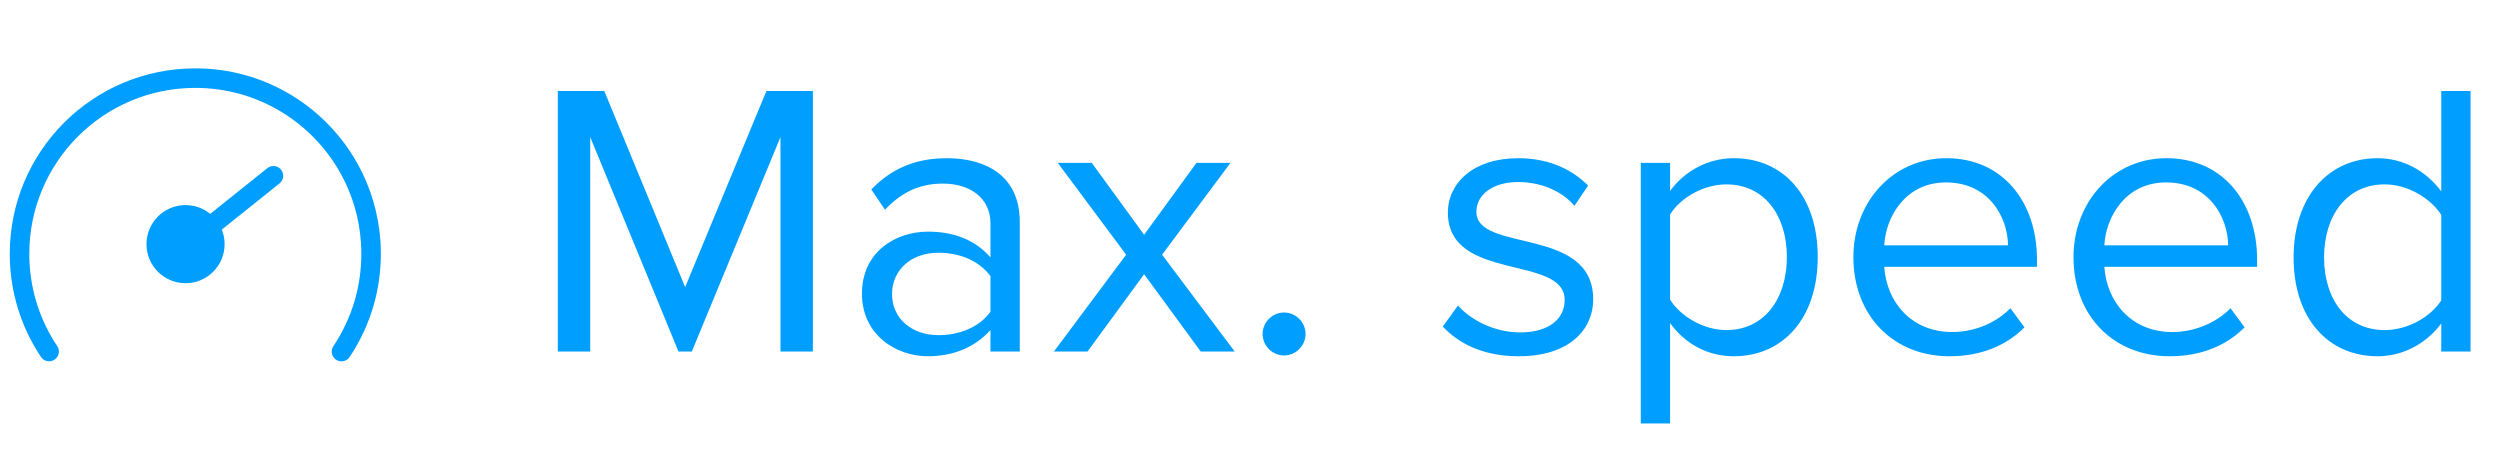
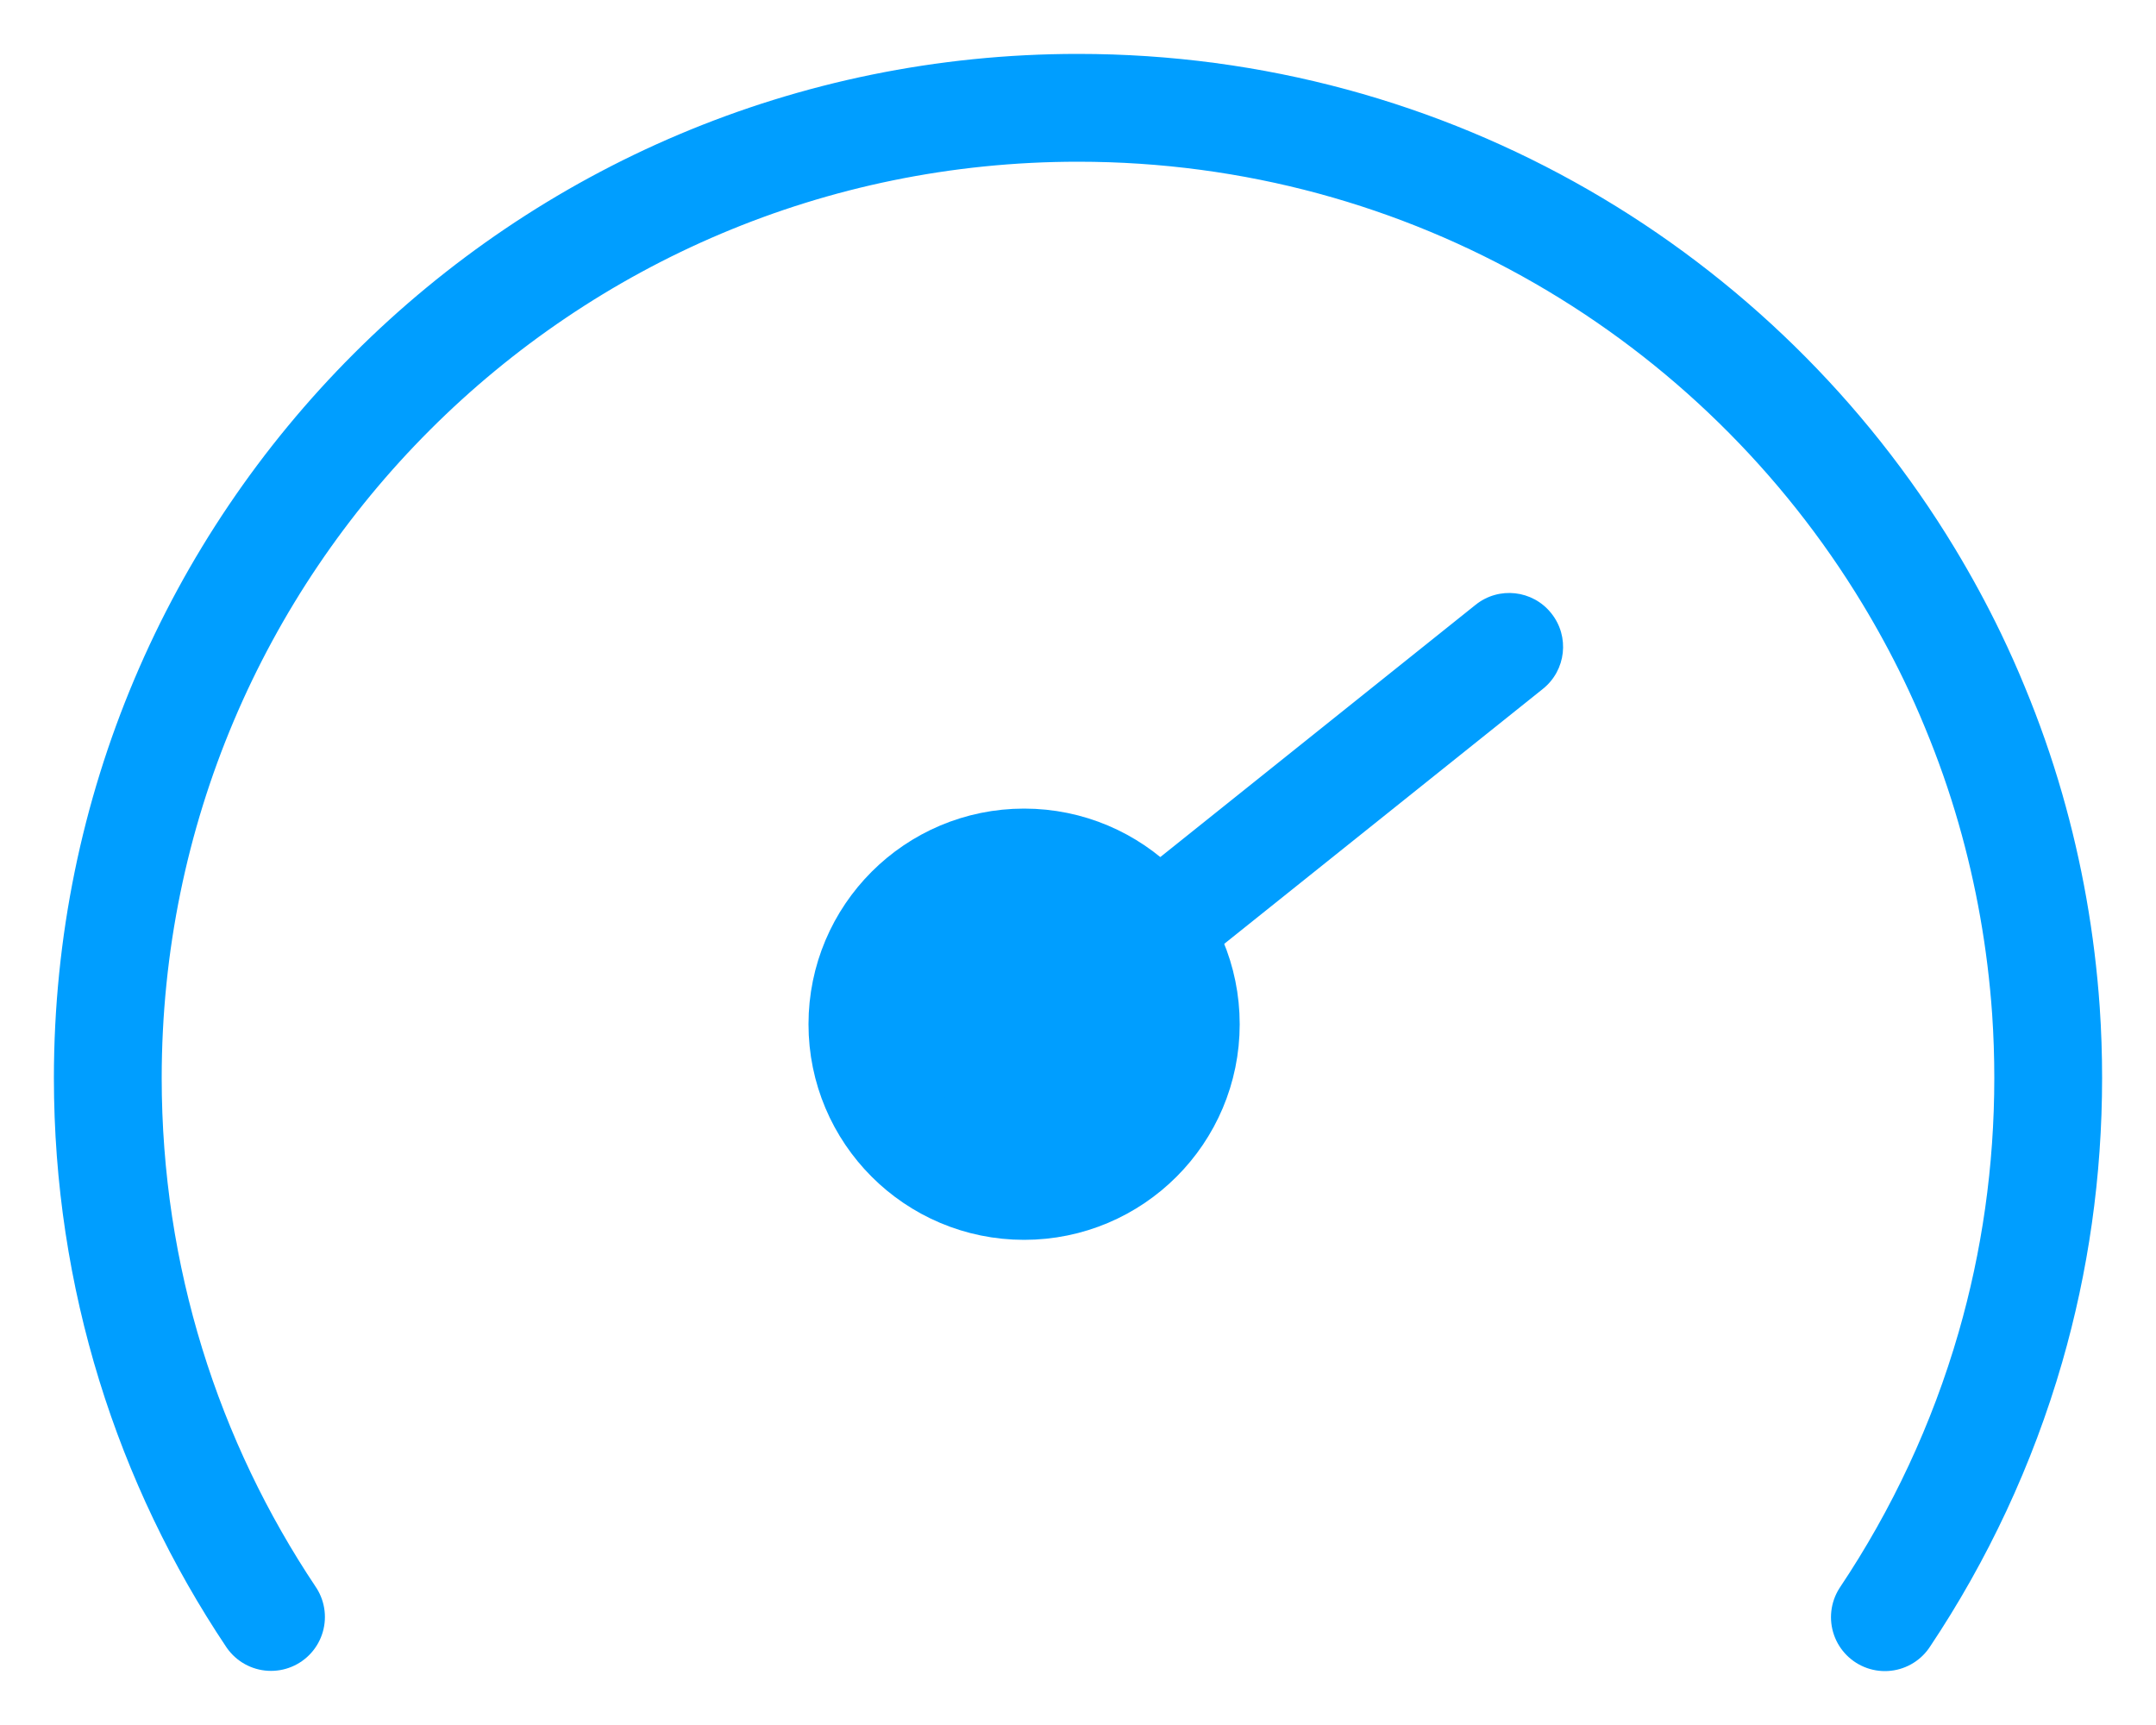
- <svg xmlns="http://www.w3.org/2000/svg" width="128" height="24" viewBox="0 0 128 24" fill="none">
-   <path d="M41.62 18V4.66H39.24L35.08 14.7L30.94 4.66H28.56V18H30.22V7.02L34.74 18H35.42L39.96 7.02V18H41.62ZM52.212 18V11.36C52.212 9.02 50.512 8.1 48.472 8.1C46.892 8.1 45.652 8.62 44.612 9.7L45.312 10.74C46.172 9.82 47.112 9.4 48.272 9.4C49.672 9.4 50.712 10.14 50.712 11.44V13.18C49.932 12.28 48.832 11.86 47.512 11.86C45.872 11.86 44.132 12.88 44.132 15.04C44.132 17.14 45.872 18.24 47.512 18.24C48.812 18.24 49.912 17.78 50.712 16.9V18H52.212ZM48.052 17.16C46.652 17.16 45.672 16.28 45.672 15.06C45.672 13.82 46.652 12.94 48.052 12.94C49.112 12.94 50.132 13.34 50.712 14.14V15.96C50.132 16.76 49.112 17.16 48.052 17.16ZM63.219 18L59.499 13.04L62.999 8.34H61.259L58.579 12.02L55.899 8.34H54.159L57.659 13.04L53.959 18H55.679L58.579 14.04L61.479 18H63.219ZM65.745 18.2C66.345 18.2 66.845 17.7 66.845 17.1C66.845 16.5 66.345 16 65.745 16C65.145 16 64.645 16.5 64.645 17.1C64.645 17.7 65.145 18.2 65.745 18.2ZM77.771 18.24C80.271 18.24 81.571 16.94 81.571 15.32C81.571 11.56 75.591 12.96 75.591 10.84C75.591 9.98 76.411 9.32 77.731 9.32C78.971 9.32 80.031 9.84 80.611 10.54L81.311 9.5C80.531 8.72 79.371 8.1 77.731 8.1C75.431 8.1 74.131 9.38 74.131 10.88C74.131 14.46 80.111 13.02 80.111 15.36C80.111 16.32 79.311 17.02 77.831 17.02C76.511 17.02 75.291 16.38 74.651 15.64L73.871 16.72C74.851 17.76 76.191 18.24 77.771 18.24ZM88.768 18.24C91.308 18.24 93.068 16.28 93.068 13.16C93.068 10.02 91.308 8.1 88.768 8.1C87.408 8.1 86.208 8.8 85.508 9.78V8.34H84.008V21.68H85.508V16.54C86.288 17.62 87.448 18.24 88.768 18.24ZM88.388 16.9C87.208 16.9 86.028 16.18 85.508 15.34V10.98C86.028 10.14 87.208 9.44 88.388 9.44C90.328 9.44 91.488 11.02 91.488 13.16C91.488 15.3 90.328 16.9 88.388 16.9ZM99.813 18.24C101.393 18.24 102.693 17.72 103.653 16.76L102.933 15.78C102.173 16.56 101.053 17 99.953 17C97.873 17 96.593 15.48 96.473 13.66H104.293V13.28C104.293 10.38 102.573 8.1 99.653 8.1C96.893 8.1 94.893 10.36 94.893 13.16C94.893 16.18 96.953 18.24 99.813 18.24ZM102.813 12.56H96.473C96.553 11.08 97.573 9.34 99.633 9.34C101.833 9.34 102.793 11.12 102.813 12.56ZM111.083 18.24C112.663 18.24 113.963 17.72 114.923 16.76L114.203 15.78C113.443 16.56 112.323 17 111.223 17C109.143 17 107.863 15.48 107.743 13.66H115.563V13.28C115.563 10.38 113.843 8.1 110.923 8.1C108.163 8.1 106.163 10.36 106.163 13.16C106.163 16.18 108.223 18.24 111.083 18.24ZM114.083 12.56H107.743C107.823 11.08 108.843 9.34 110.903 9.34C113.103 9.34 114.063 11.12 114.083 12.56ZM126.492 18V4.66H124.992V9.8C124.212 8.74 123.032 8.1 121.732 8.1C119.192 8.1 117.432 10.1 117.432 13.18C117.432 16.32 119.212 18.24 121.732 18.24C123.092 18.24 124.272 17.54 124.992 16.56V18H126.492ZM122.092 16.9C120.152 16.9 118.992 15.32 118.992 13.18C118.992 11.04 120.152 9.44 122.092 9.44C123.292 9.44 124.452 10.16 124.992 11V15.38C124.452 16.22 123.292 16.9 122.092 16.9Z" fill="#009EFF" />
-   <path d="M9.5 11C8.671 11 8 11.672 8 12.5C8 13.328 8.671 14 9.5 14C10.329 14 11 13.328 11 12.5C11 11.672 10.329 11 9.5 11Z" fill="#009EFF" stroke="#009EFF" stroke-miterlimit="10" stroke-linecap="round" stroke-linejoin="round" />
-   <path d="M17.485 18C17.993 17.24 18.389 16.398 18.649 15.498C18.878 14.704 19 13.866 19 12.999C19 12.789 18.993 12.581 18.979 12.374C18.934 11.728 18.822 11.101 18.649 10.499C18.557 10.179 18.447 9.866 18.321 9.562C18.256 9.403 18.186 9.247 18.112 9.093C17.988 8.836 17.852 8.586 17.705 8.343C16.129 5.739 13.269 4 10 4C5.026 4 1 8.025 1 12.999C1 14.85 1.558 16.569 2.514 17.998" stroke="#009EFF" stroke-miterlimit="10" stroke-linecap="round" stroke-linejoin="round" />
-   <path d="M14.312 9.39C14.528 9.218 14.563 8.903 14.39 8.688C14.218 8.472 13.903 8.437 13.688 8.61L14.312 9.39ZM9.312 13.39L14.312 9.39L13.688 8.61L8.688 12.61L9.312 13.39Z" fill="#009EFF" />
+ <svg xmlns="http://www.w3.org/2000/svg" width="20" height="16" viewBox="0 0 20 16" fill="none">
+   <path d="M9.5 8C8.671 8 8 8.672 8 9.5C8 10.328 8.671 11 9.5 11C10.329 11 11 10.328 11 9.5C11 8.672 10.329 8 9.5 8Z" fill="#009EFF" stroke="#009EFF" stroke-miterlimit="10" stroke-linecap="round" stroke-linejoin="round" />
+   <path d="M17.485 15C17.993 14.24 18.389 13.398 18.649 12.498C18.878 11.704 19 10.866 19 9.999C19 9.789 18.993 9.58 18.979 9.374C18.934 8.728 18.822 8.101 18.649 7.499C18.557 7.179 18.447 6.866 18.321 6.562C18.256 6.403 18.186 6.247 18.112 6.093C17.988 5.836 17.852 5.586 17.705 5.343C16.129 2.739 13.269 1 10 1C5.026 1 1 5.026 1 9.999C1 11.85 1.558 13.569 2.514 14.998" stroke="#009EFF" stroke-miterlimit="10" stroke-linecap="round" stroke-linejoin="round" />
+   <path d="M14.312 6.39C14.528 6.218 14.563 5.903 14.39 5.688C14.218 5.472 13.903 5.437 13.688 5.61L14.312 6.39ZM9.312 10.39L14.312 6.39L13.688 5.61L8.688 9.61L9.312 10.39Z" fill="#009EFF" />
</svg>
